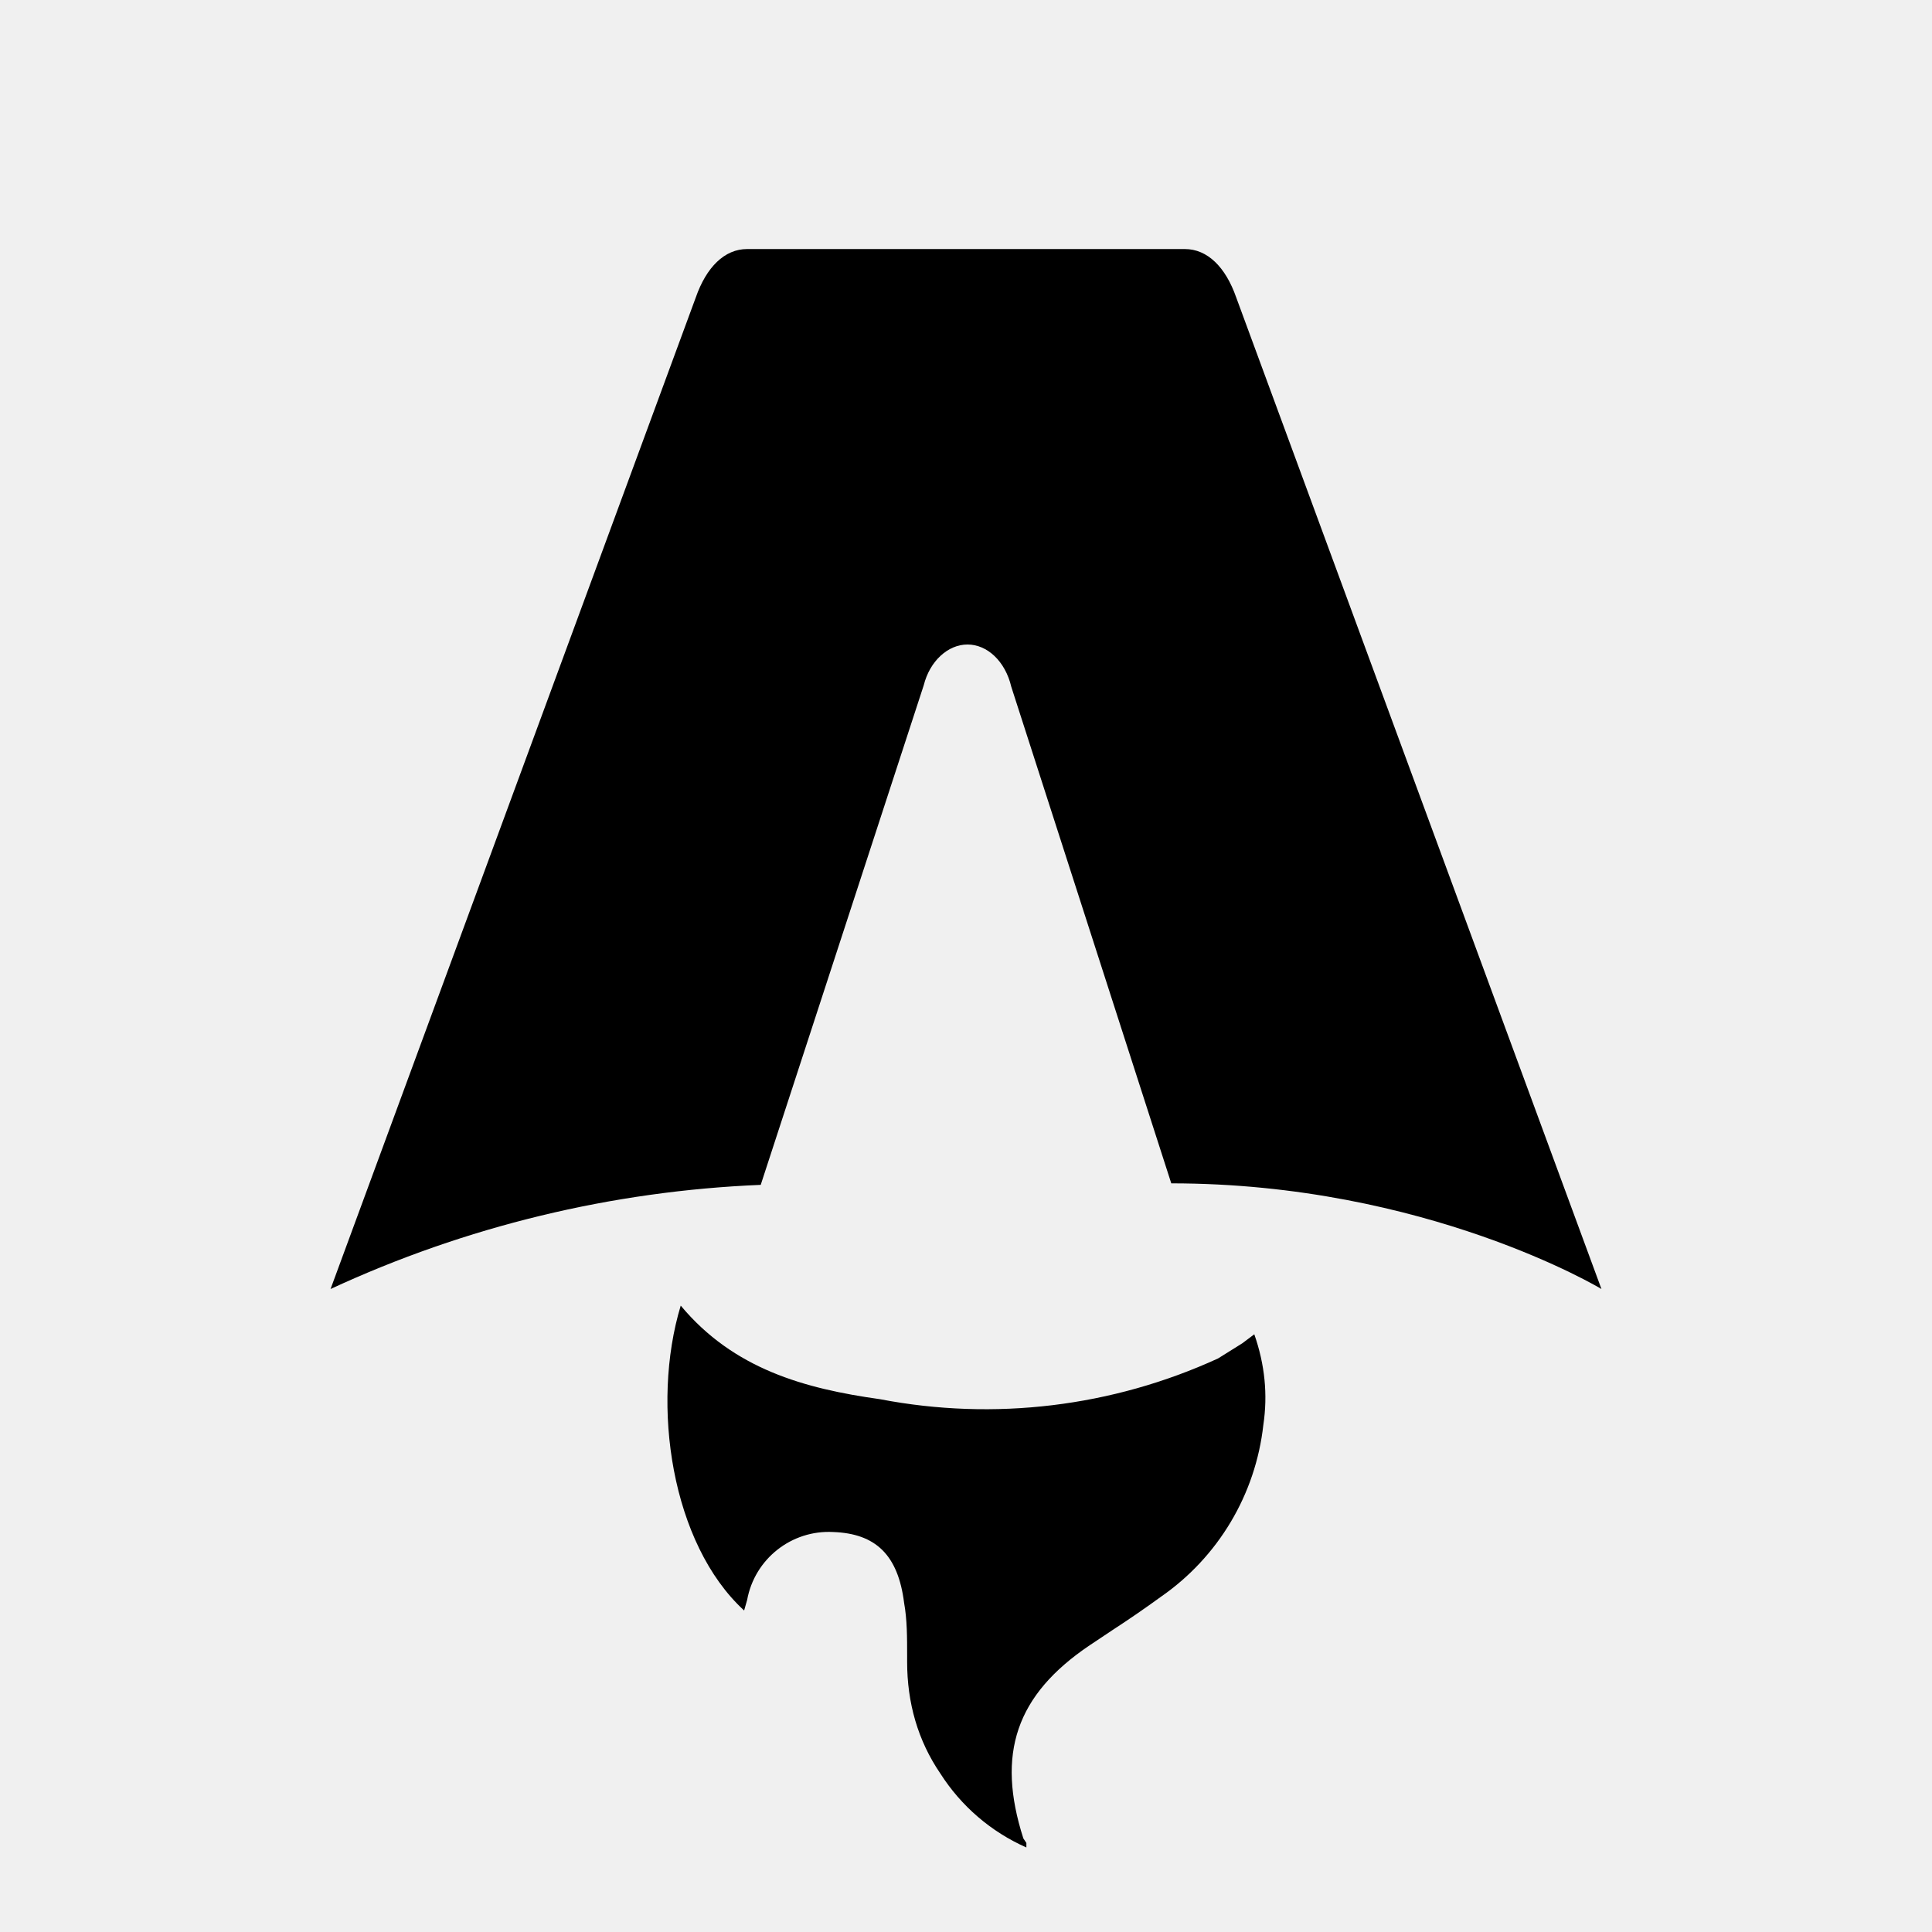
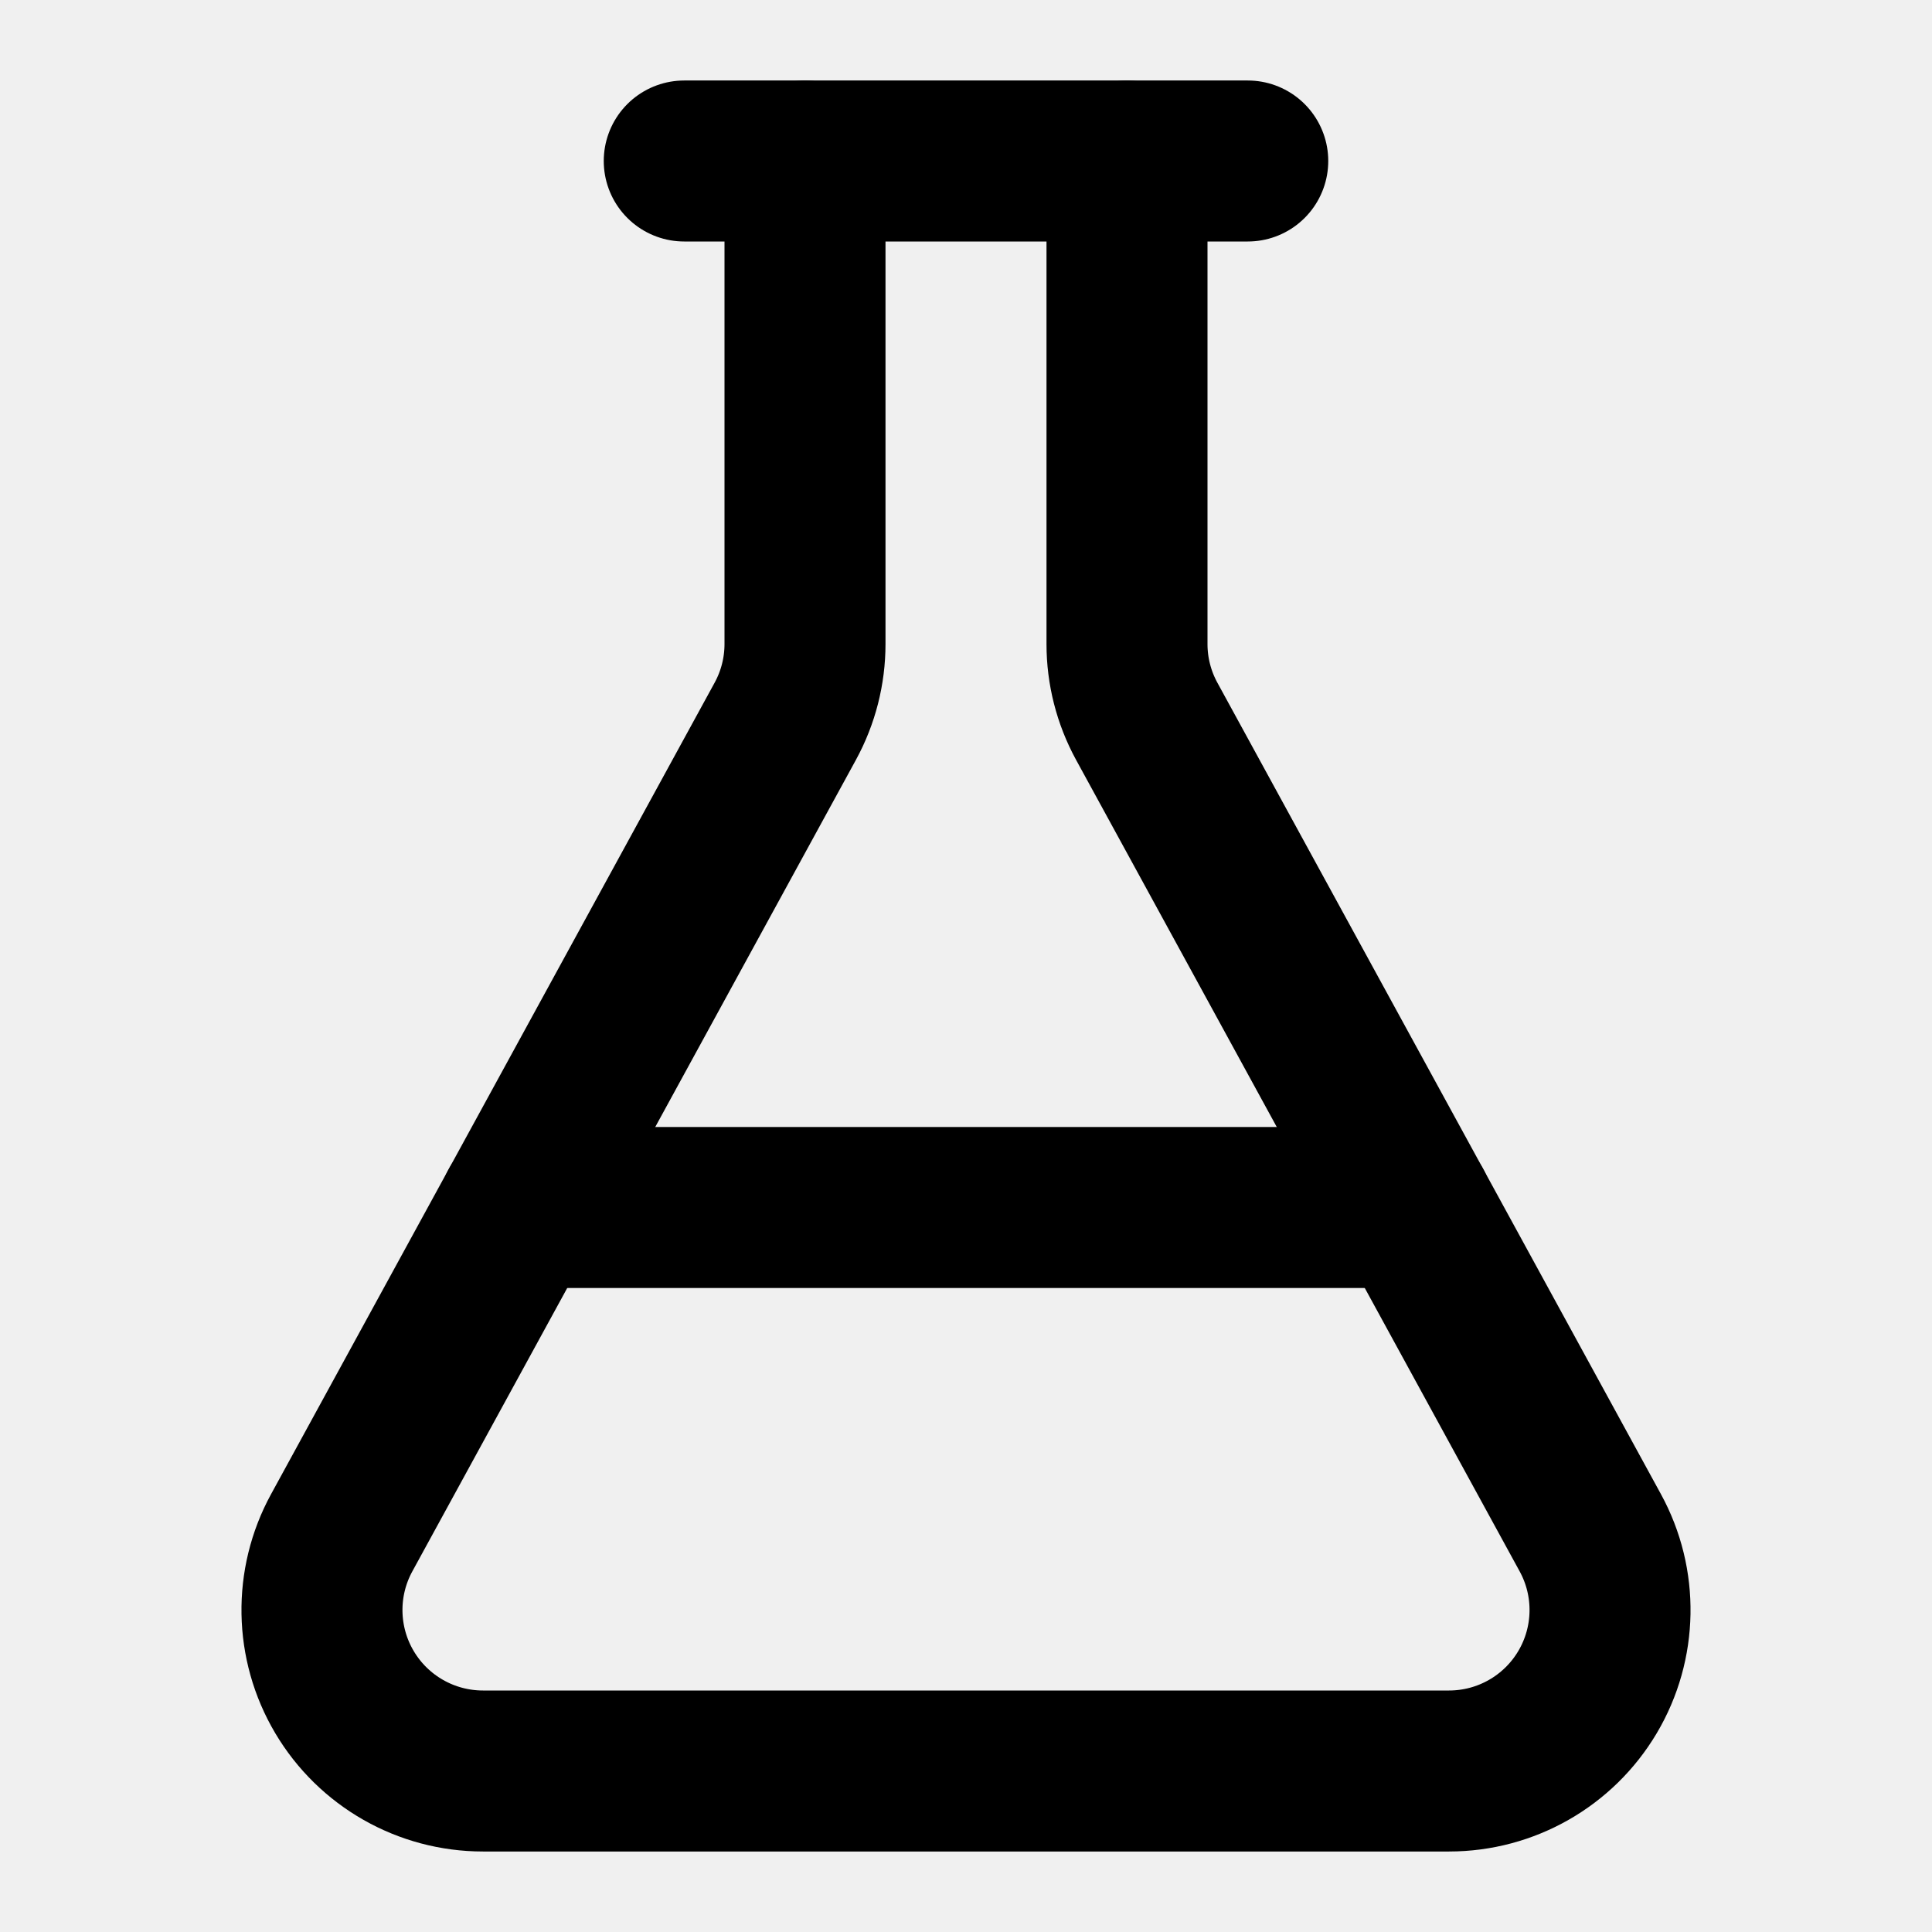
- <svg xmlns="http://www.w3.org/2000/svg" fill="none" viewBox="0 0 128 128">
-   <path d="M50.4 78.5a75.1 75.1 0 0 0-28.5 6.9l24.2-65.7c.7-2 1.9-3.2 3.4-3.2h29c1.5 0 2.7 1.2 3.4 3.2l24.2 65.7s-11.6-7-28.5-7L67 45.5c-.4-1.7-1.6-2.8-2.9-2.8-1.3 0-2.5 1.1-2.9 2.7L50.4 78.5Zm-1.1 28.2Zm-4.2-20.2c-2 6.6-.6 15.8 4.2 20.2a17.5 17.5 0 0 1 .2-.7 5.5 5.5 0 0 1 5.7-4.5c2.8.1 4.3 1.5 4.7 4.7.2 1.1.2 2.3.2 3.5v.4c0 2.7.7 5.2 2.2 7.4a13 13 0 0 0 5.7 4.9v-.3l-.2-.3c-1.8-5.6-.5-9.5 4.4-12.8l1.5-1a73 73 0 0 0 3.2-2.2 16 16 0 0 0 6.8-11.4c.3-2 .1-4-.6-6l-.8.6-1.6 1a37 37 0 0 1-22.4 2.7c-5-.7-9.7-2-13.2-6.2Z" />
-   <style>
-         path { fill: #000; }
-         @media (prefers-color-scheme: dark) {
-             path { fill: #FFF; }
-         }
-     </style>
+ <svg xmlns="http://www.w3.org/2000/svg" width="24" height="24" viewBox="0 0 24 24" fill="none" stroke="currentColor" stroke-width="2" stroke-linecap="round" stroke-linejoin="round" class="lucide lucide-flask-conical-icon lucide-flask-conical">
+   <path d="M14 2v6a2 2 0 0 0 .245.96l5.51 10.08A2 2 0 0 1 18 22H6a2 2 0 0 1-1.755-2.96l5.51-10.08A2 2 0 0 0 10 8V2" />
+   <path d="M6.453 15h11.094" />
+   <path d="M8.5 2h7" />
</svg>
